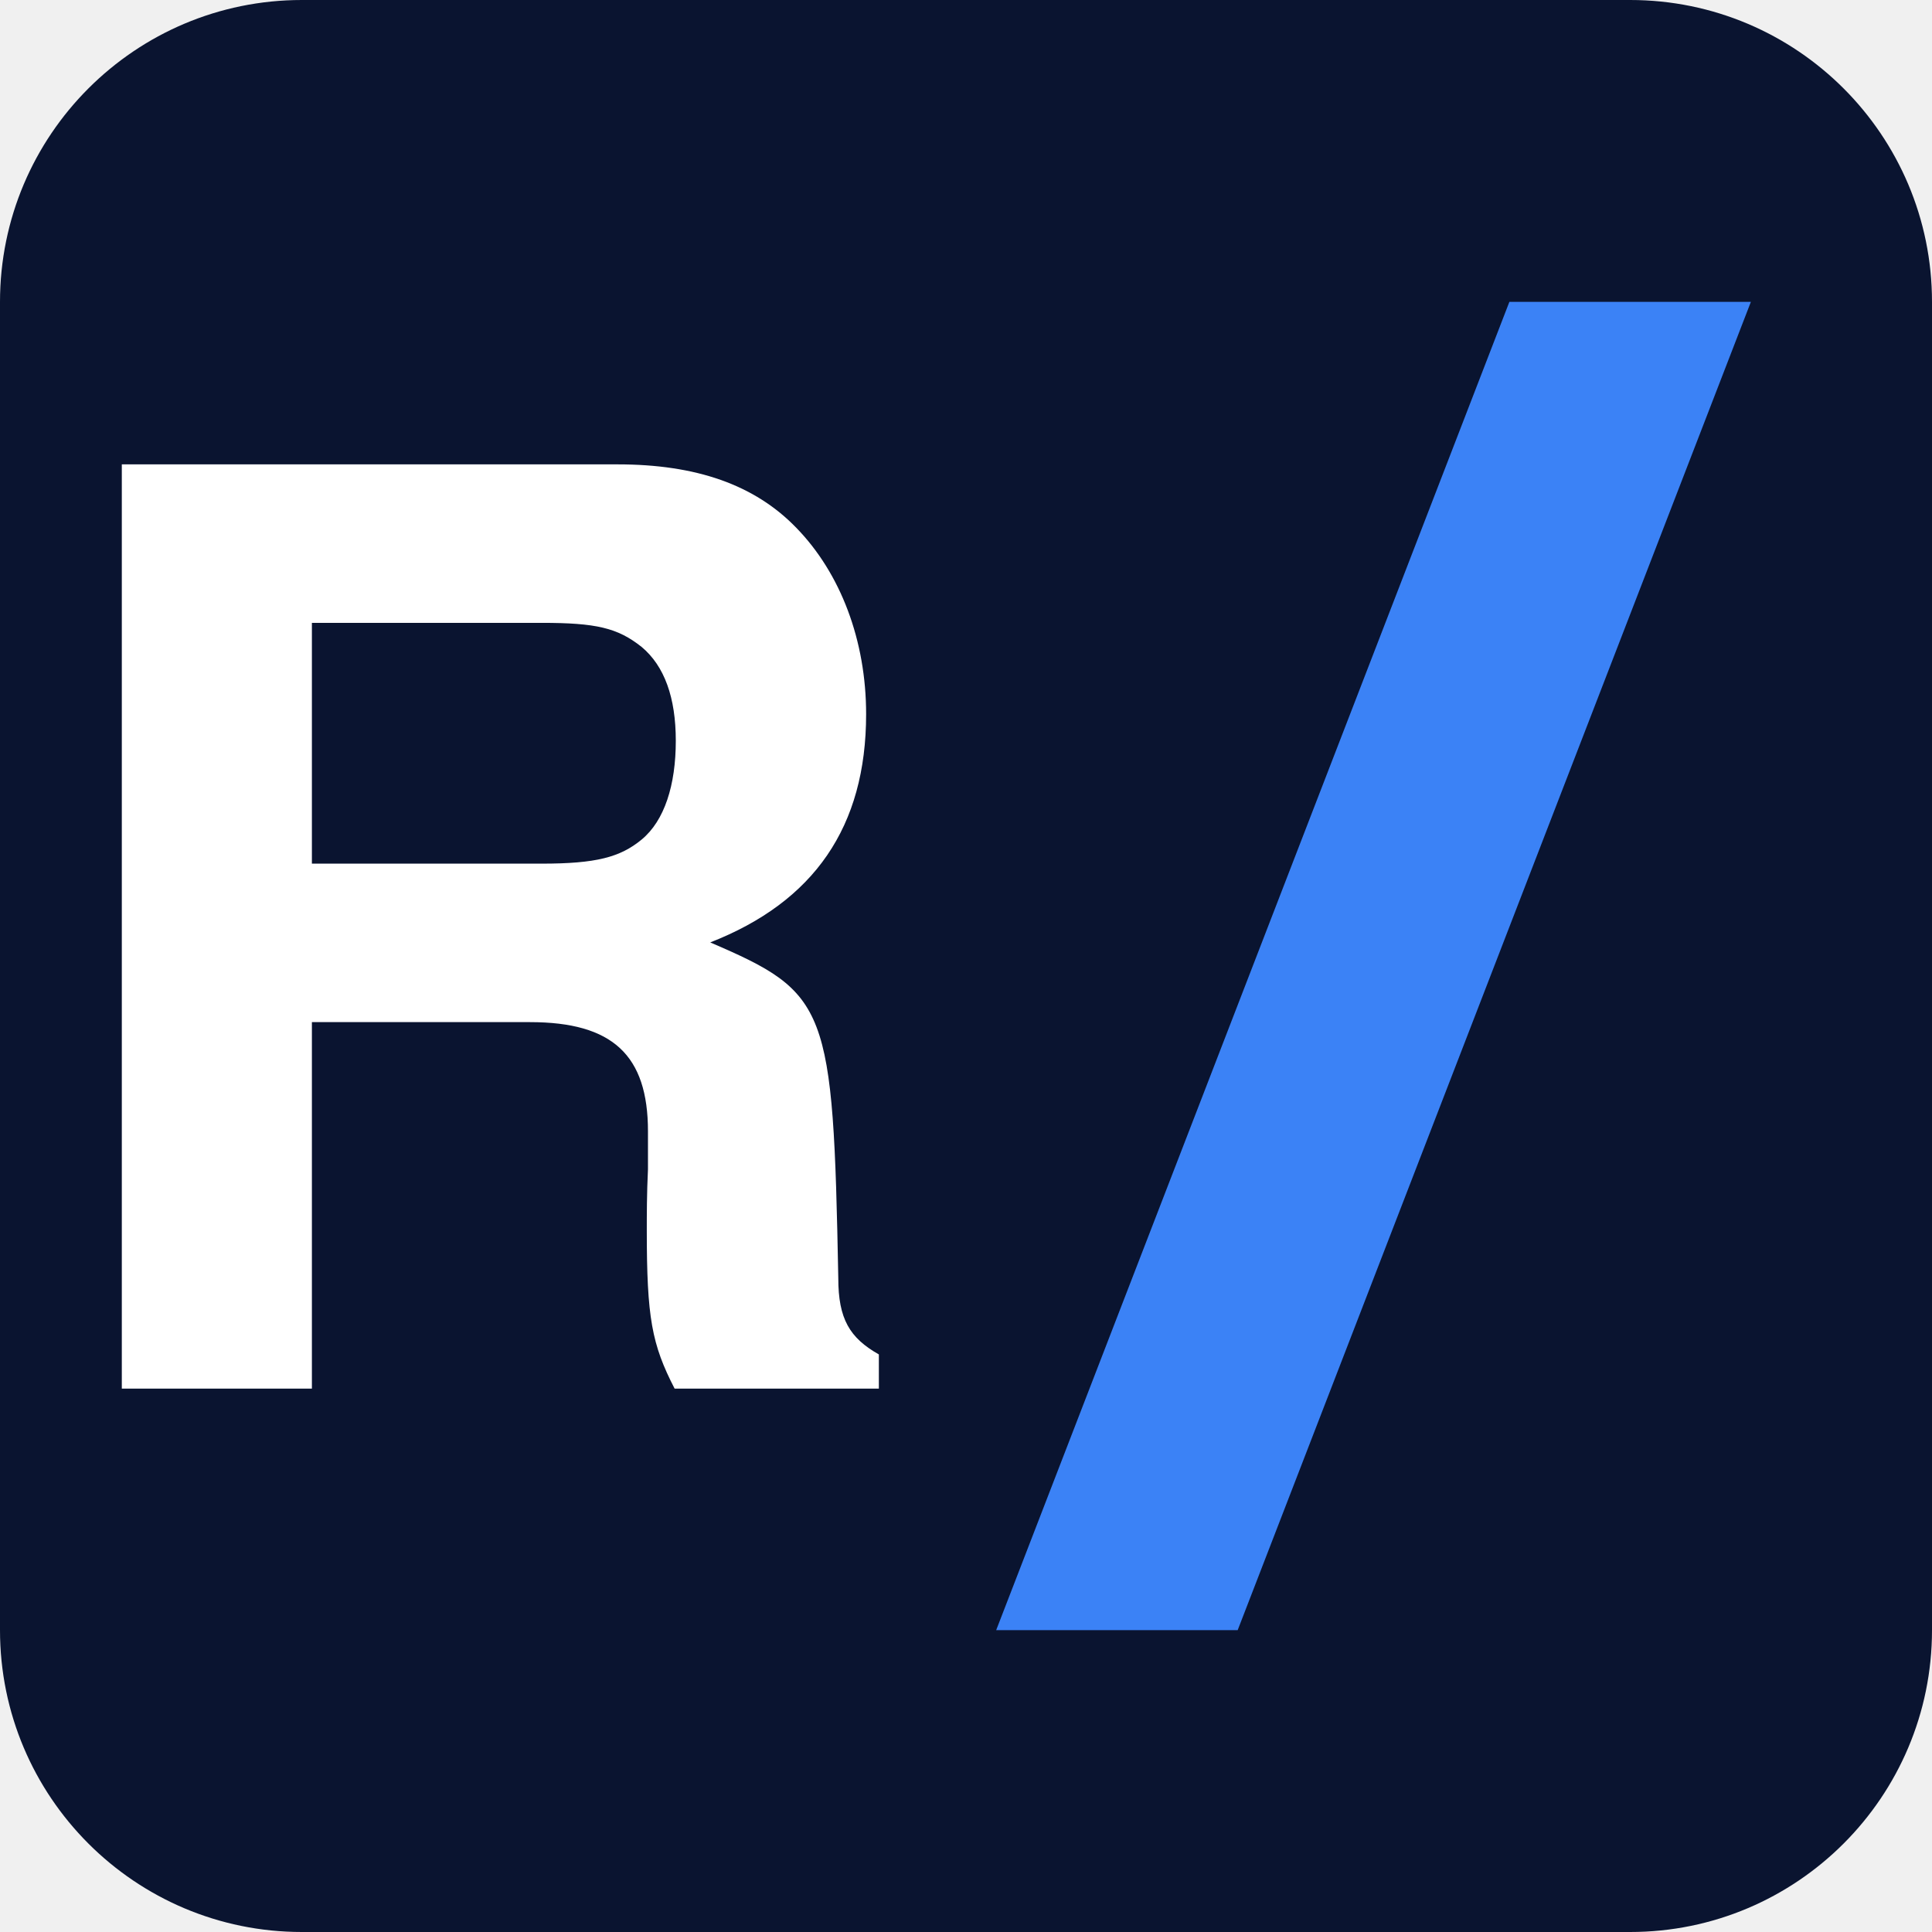
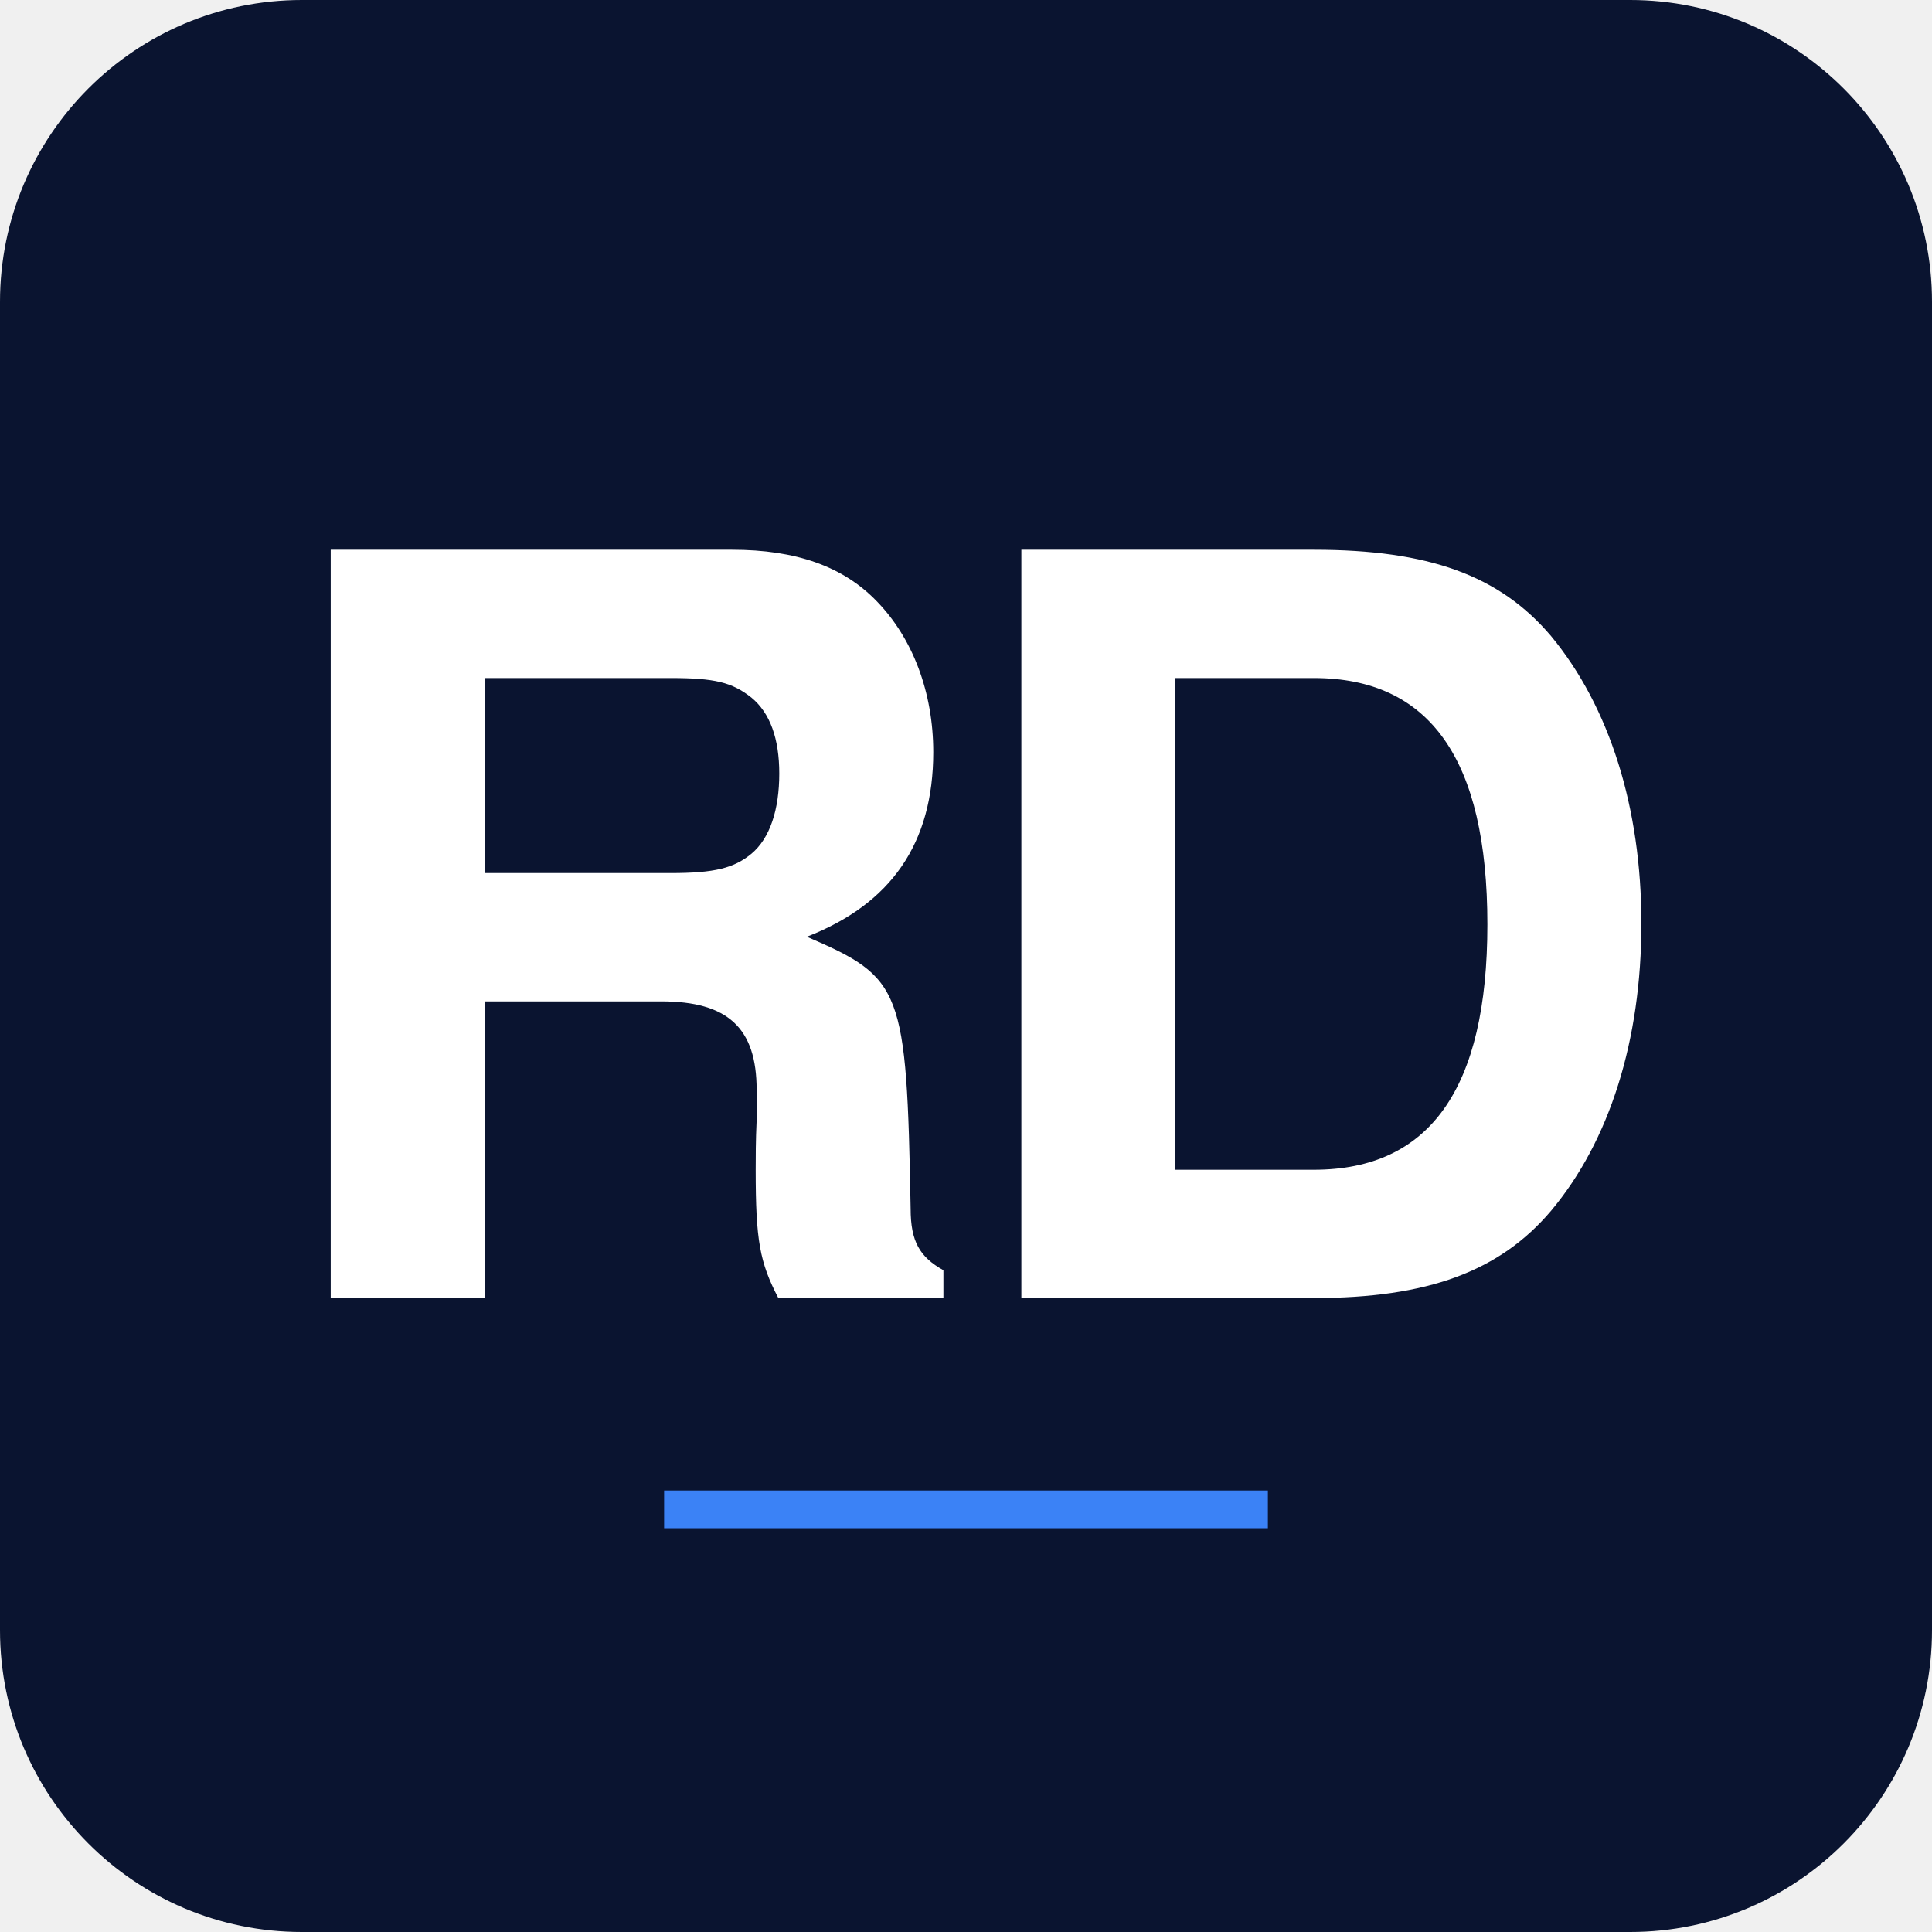
- <svg xmlns="http://www.w3.org/2000/svg" viewBox="0 0 128 128" role="img" aria-label="R/">
+ <svg xmlns="http://www.w3.org/2000/svg" viewBox="0 0 128 128" role="img" aria-label="RD">
  <rect width="128" height="128" rx="20" fill="#0A1430" />
-   <text x="62" y="92" text-anchor="end" font-family="'General Sans', 'Helvetica Neue', 'Arial Black', Helvetica, Arial, sans-serif" font-weight="900" font-size="84" letter-spacing="-2" fill="#FFFFFF">R</text>
-   <polygon points="66,108 82,108 116,20 100,20" fill="#3B82F6" />
+   <text x="64" y="86" text-anchor="middle" font-family="'General Sans', 'Helvetica Neue', 'Arial Black', Helvetica, Arial, sans-serif" font-weight="900" font-size="68" letter-spacing="-3" fill="#FFFFFF">RD</text>
+   <line x1="44" y1="100" x2="84" y2="100" stroke="#3B82F6" stroke-width="2.5" />
</svg>
